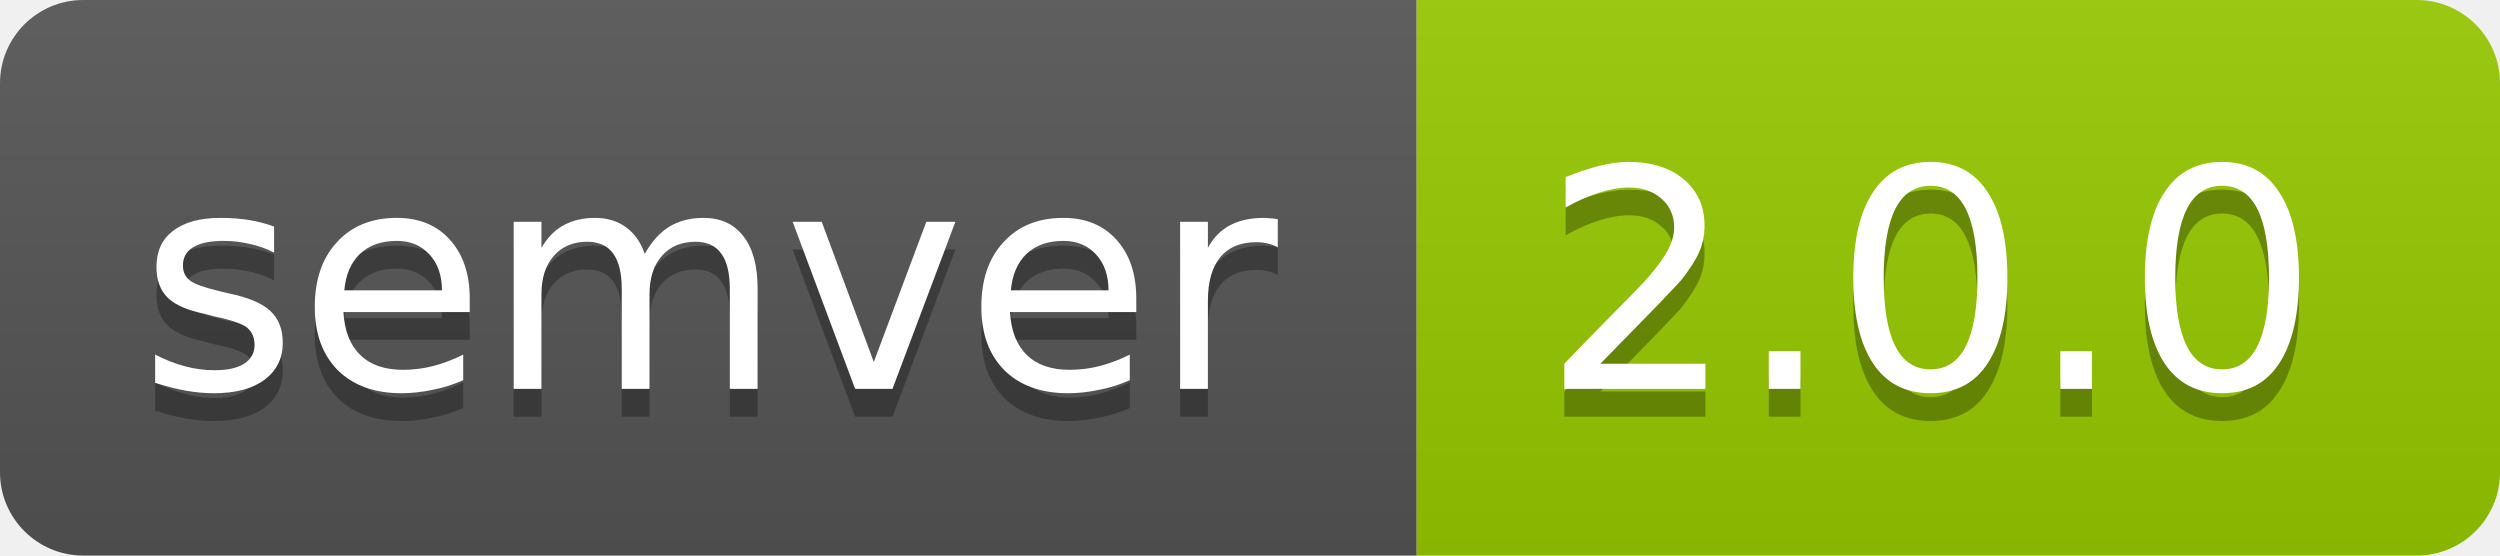
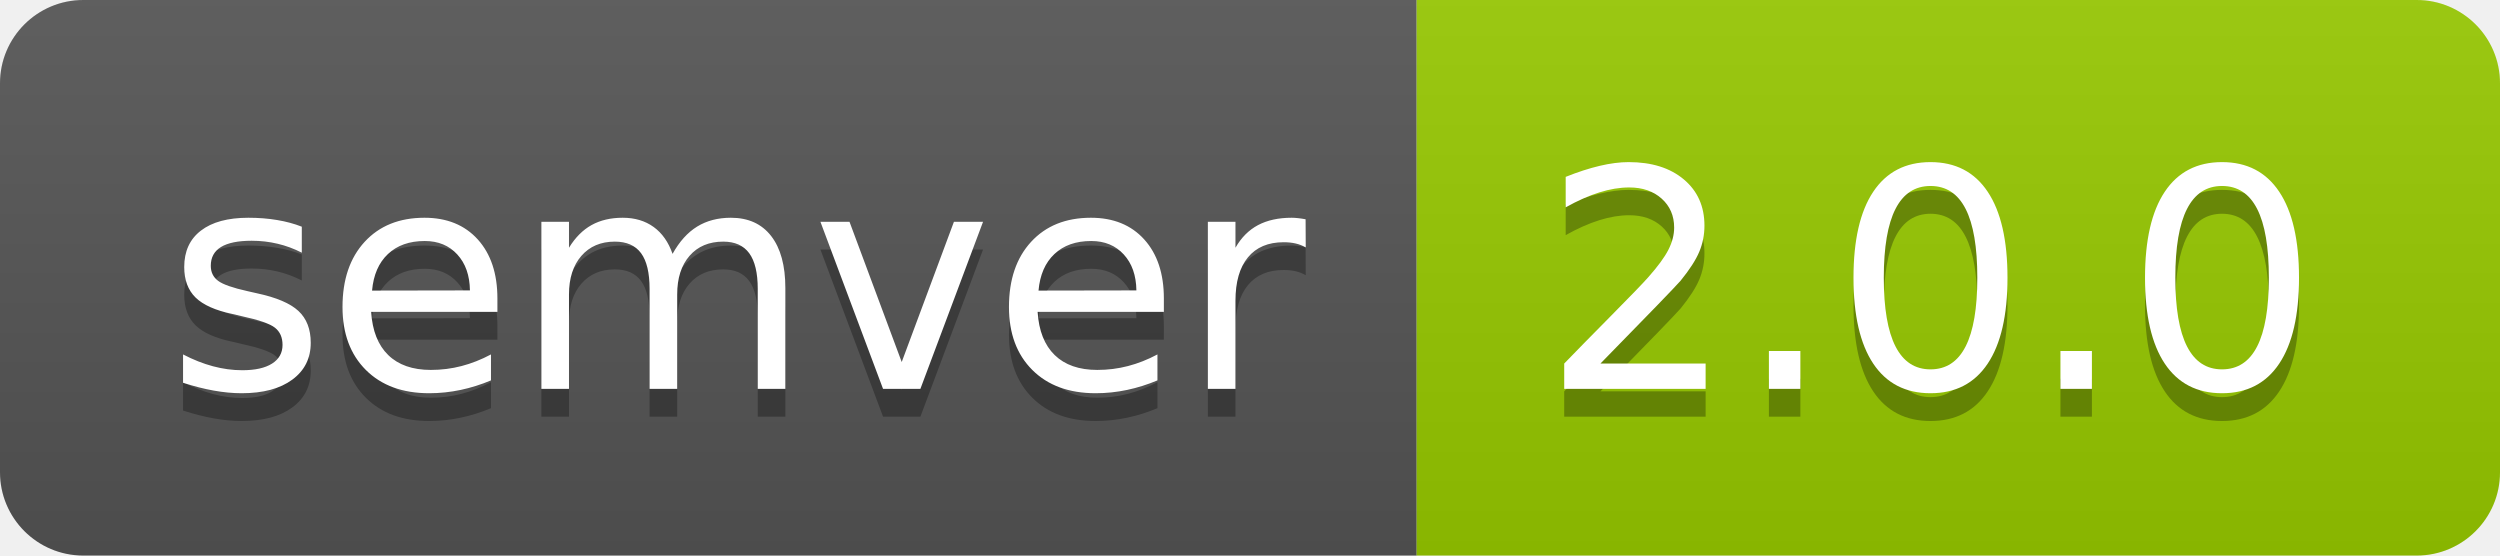
<svg xmlns="http://www.w3.org/2000/svg" width="90" height="20">
  <linearGradient id="b" x2="0" y2="100%">
    <stop offset="0" stop-color="#bbb" stop-opacity=".1" />
    <stop offset="1" stop-opacity=".1" />
  </linearGradient>
  <clipPath id="a">
    <rect width="90" height="20" rx="3" fill="#fff" />
  </clipPath>
  <g clip-path="url(#a)">
    <path fill="#555" d="M0 0h51v20H0z" />
-     <path fill="#97CA00" d="M51 0h39v20H51z" />
+     <path fill="#97ca00" d="M51 0h39v20H51z" />
    <path fill="url(#b)" d="M0 0h90v20H0z" />
  </g>
-   <g fill="#fff" text-anchor="middle" font-family="DejaVu Sans,Verdana,Geneva,sans-serif" font-size="11">
-     <text x="25.5" y="15" fill="#010101" fill-opacity=".3">semver</text>
-     <text x="25.5" y="14">semver</text>
-     <text x="69.5" y="15" fill="#010101" fill-opacity=".3">2.0.0</text>
-     <text x="69.5" y="14">2.0.0</text>
+   <g fill="#fff" text-anchor="middle" font-family="DejaVu Sans,Verdana,Geneva,sans-serif" font-size="110">
+     <text x="265" y="150" fill="#010101" fill-opacity=".3" transform="scale(.1)" textLength="410">semver</text>
+     <text x="265" y="140" transform="scale(.1)" textLength="410">semver</text>
+     <text x="695" y="150" fill="#010101" fill-opacity=".3" transform="scale(.1)" textLength="290">2.0.0</text>
+     <text x="695" y="140" transform="scale(.1)" textLength="290">2.0.0</text>
  </g>
</svg>
